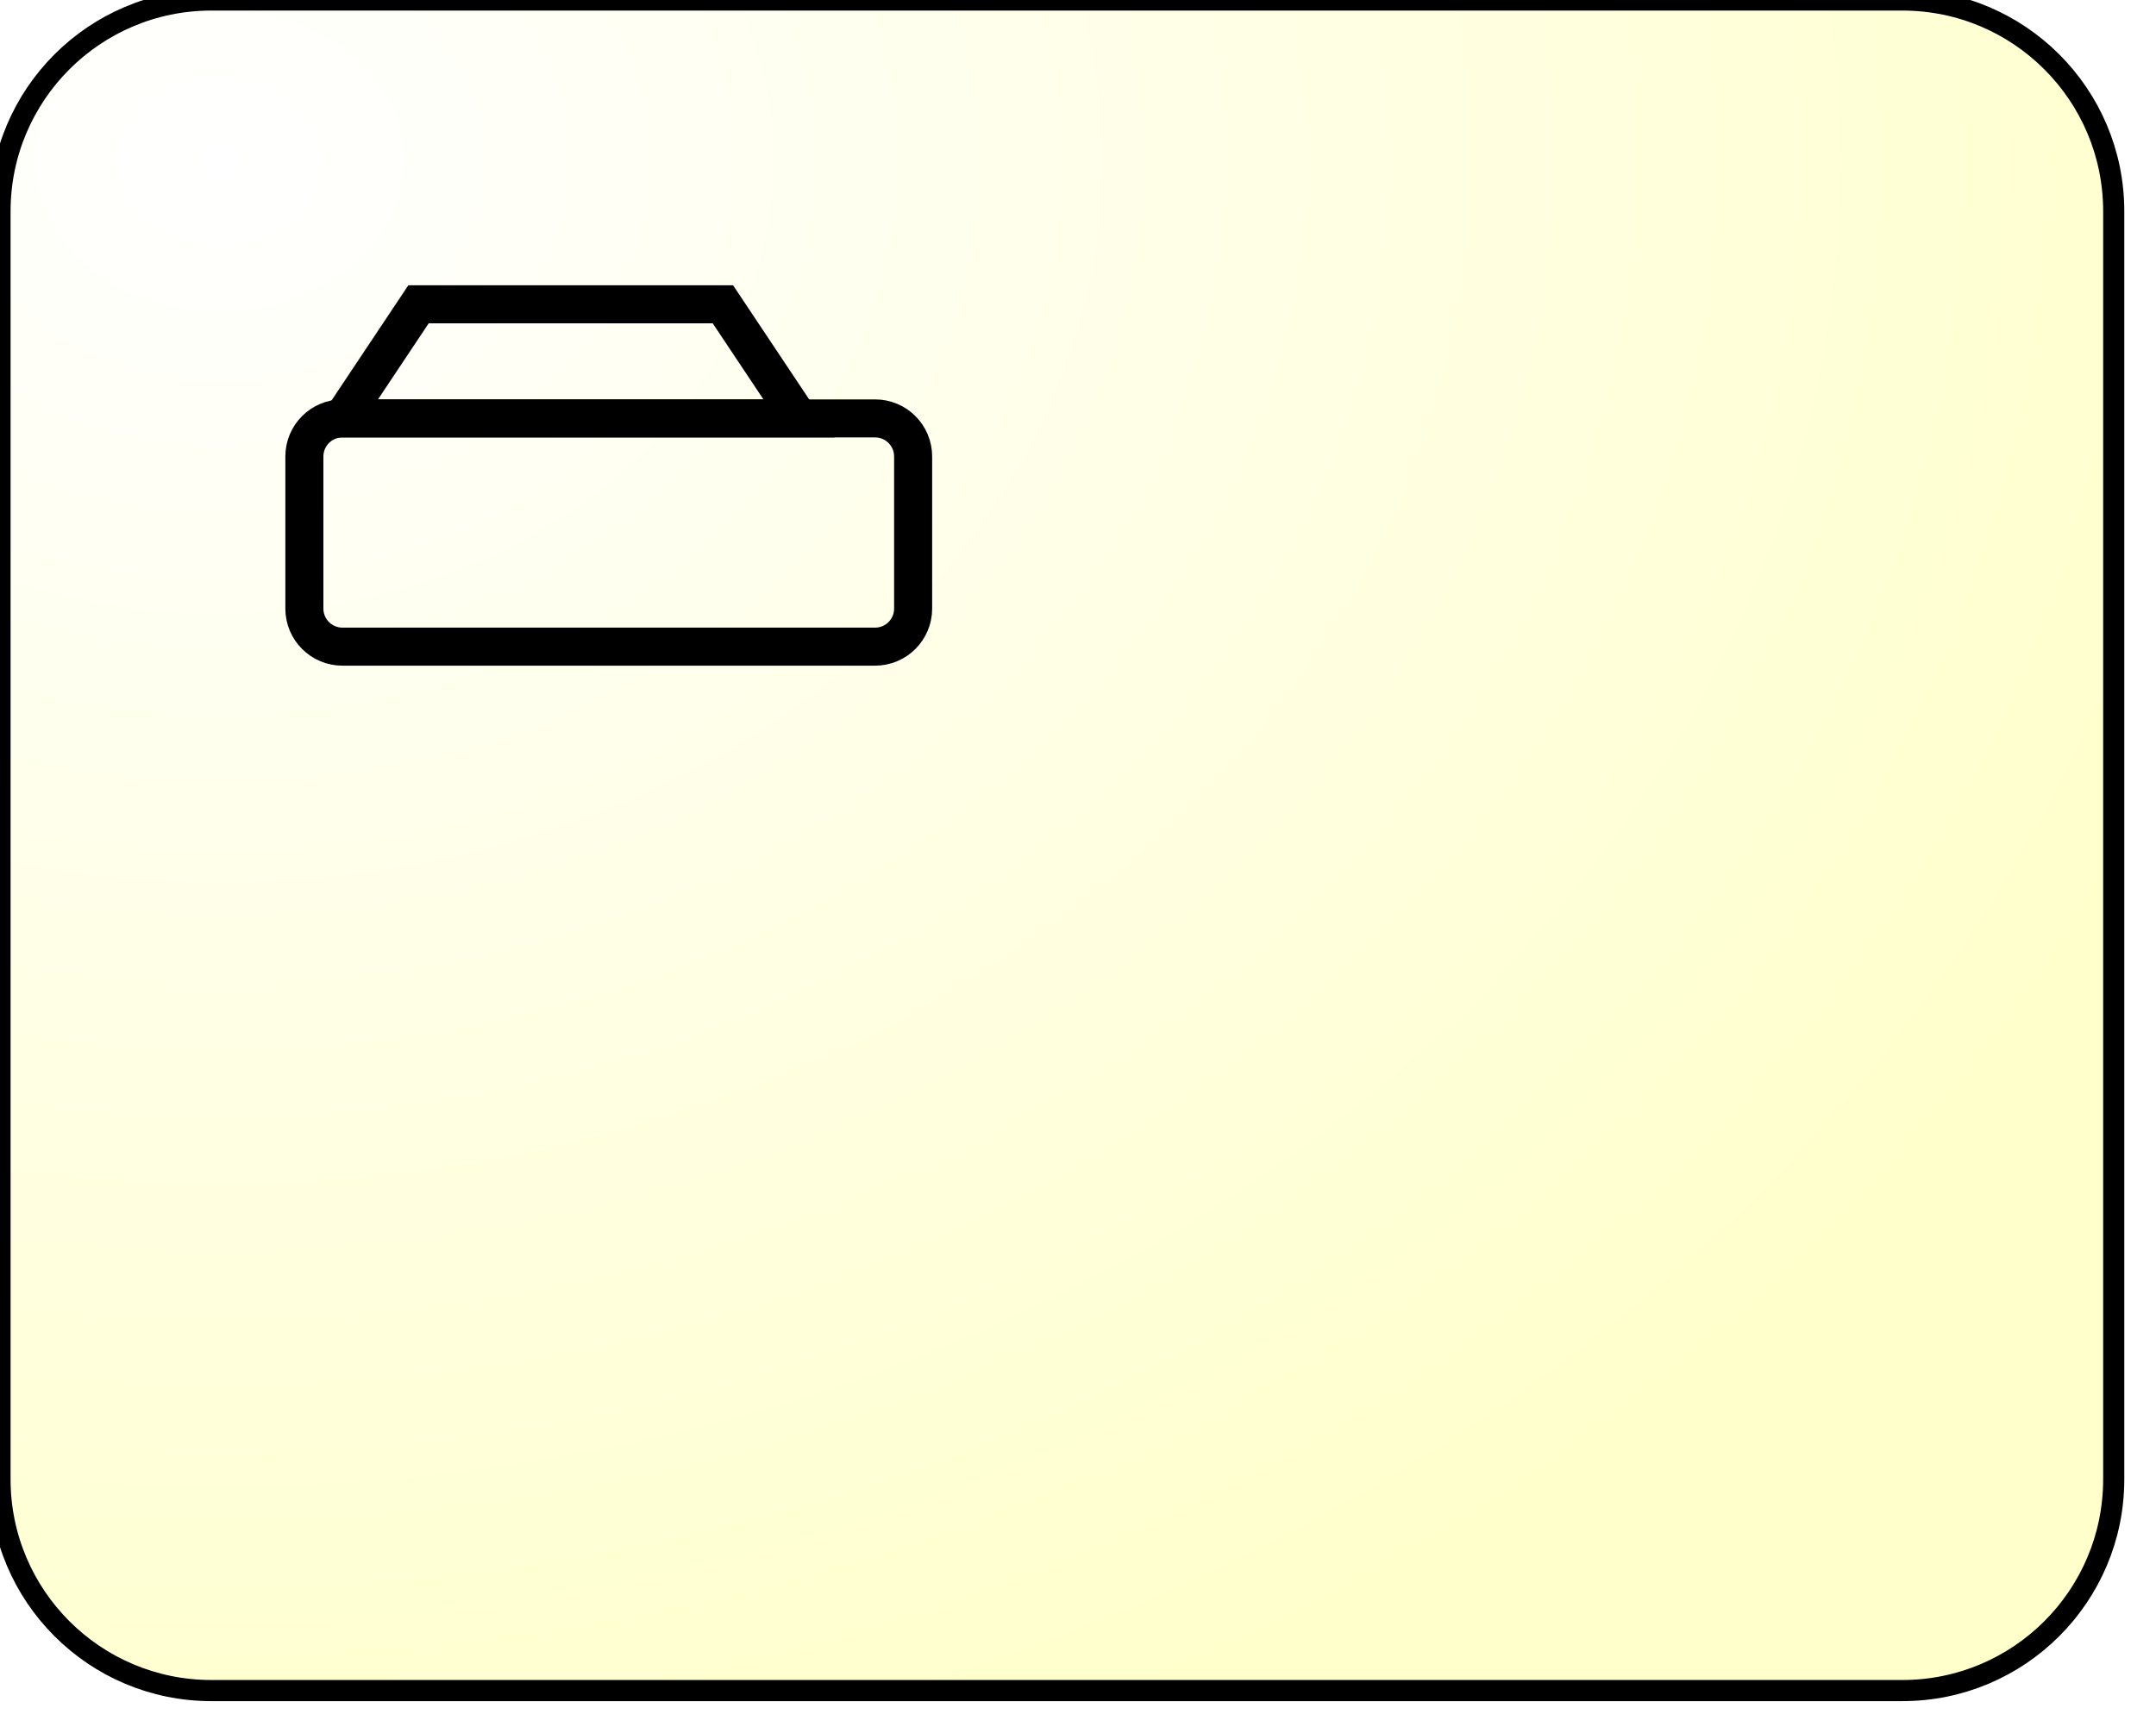
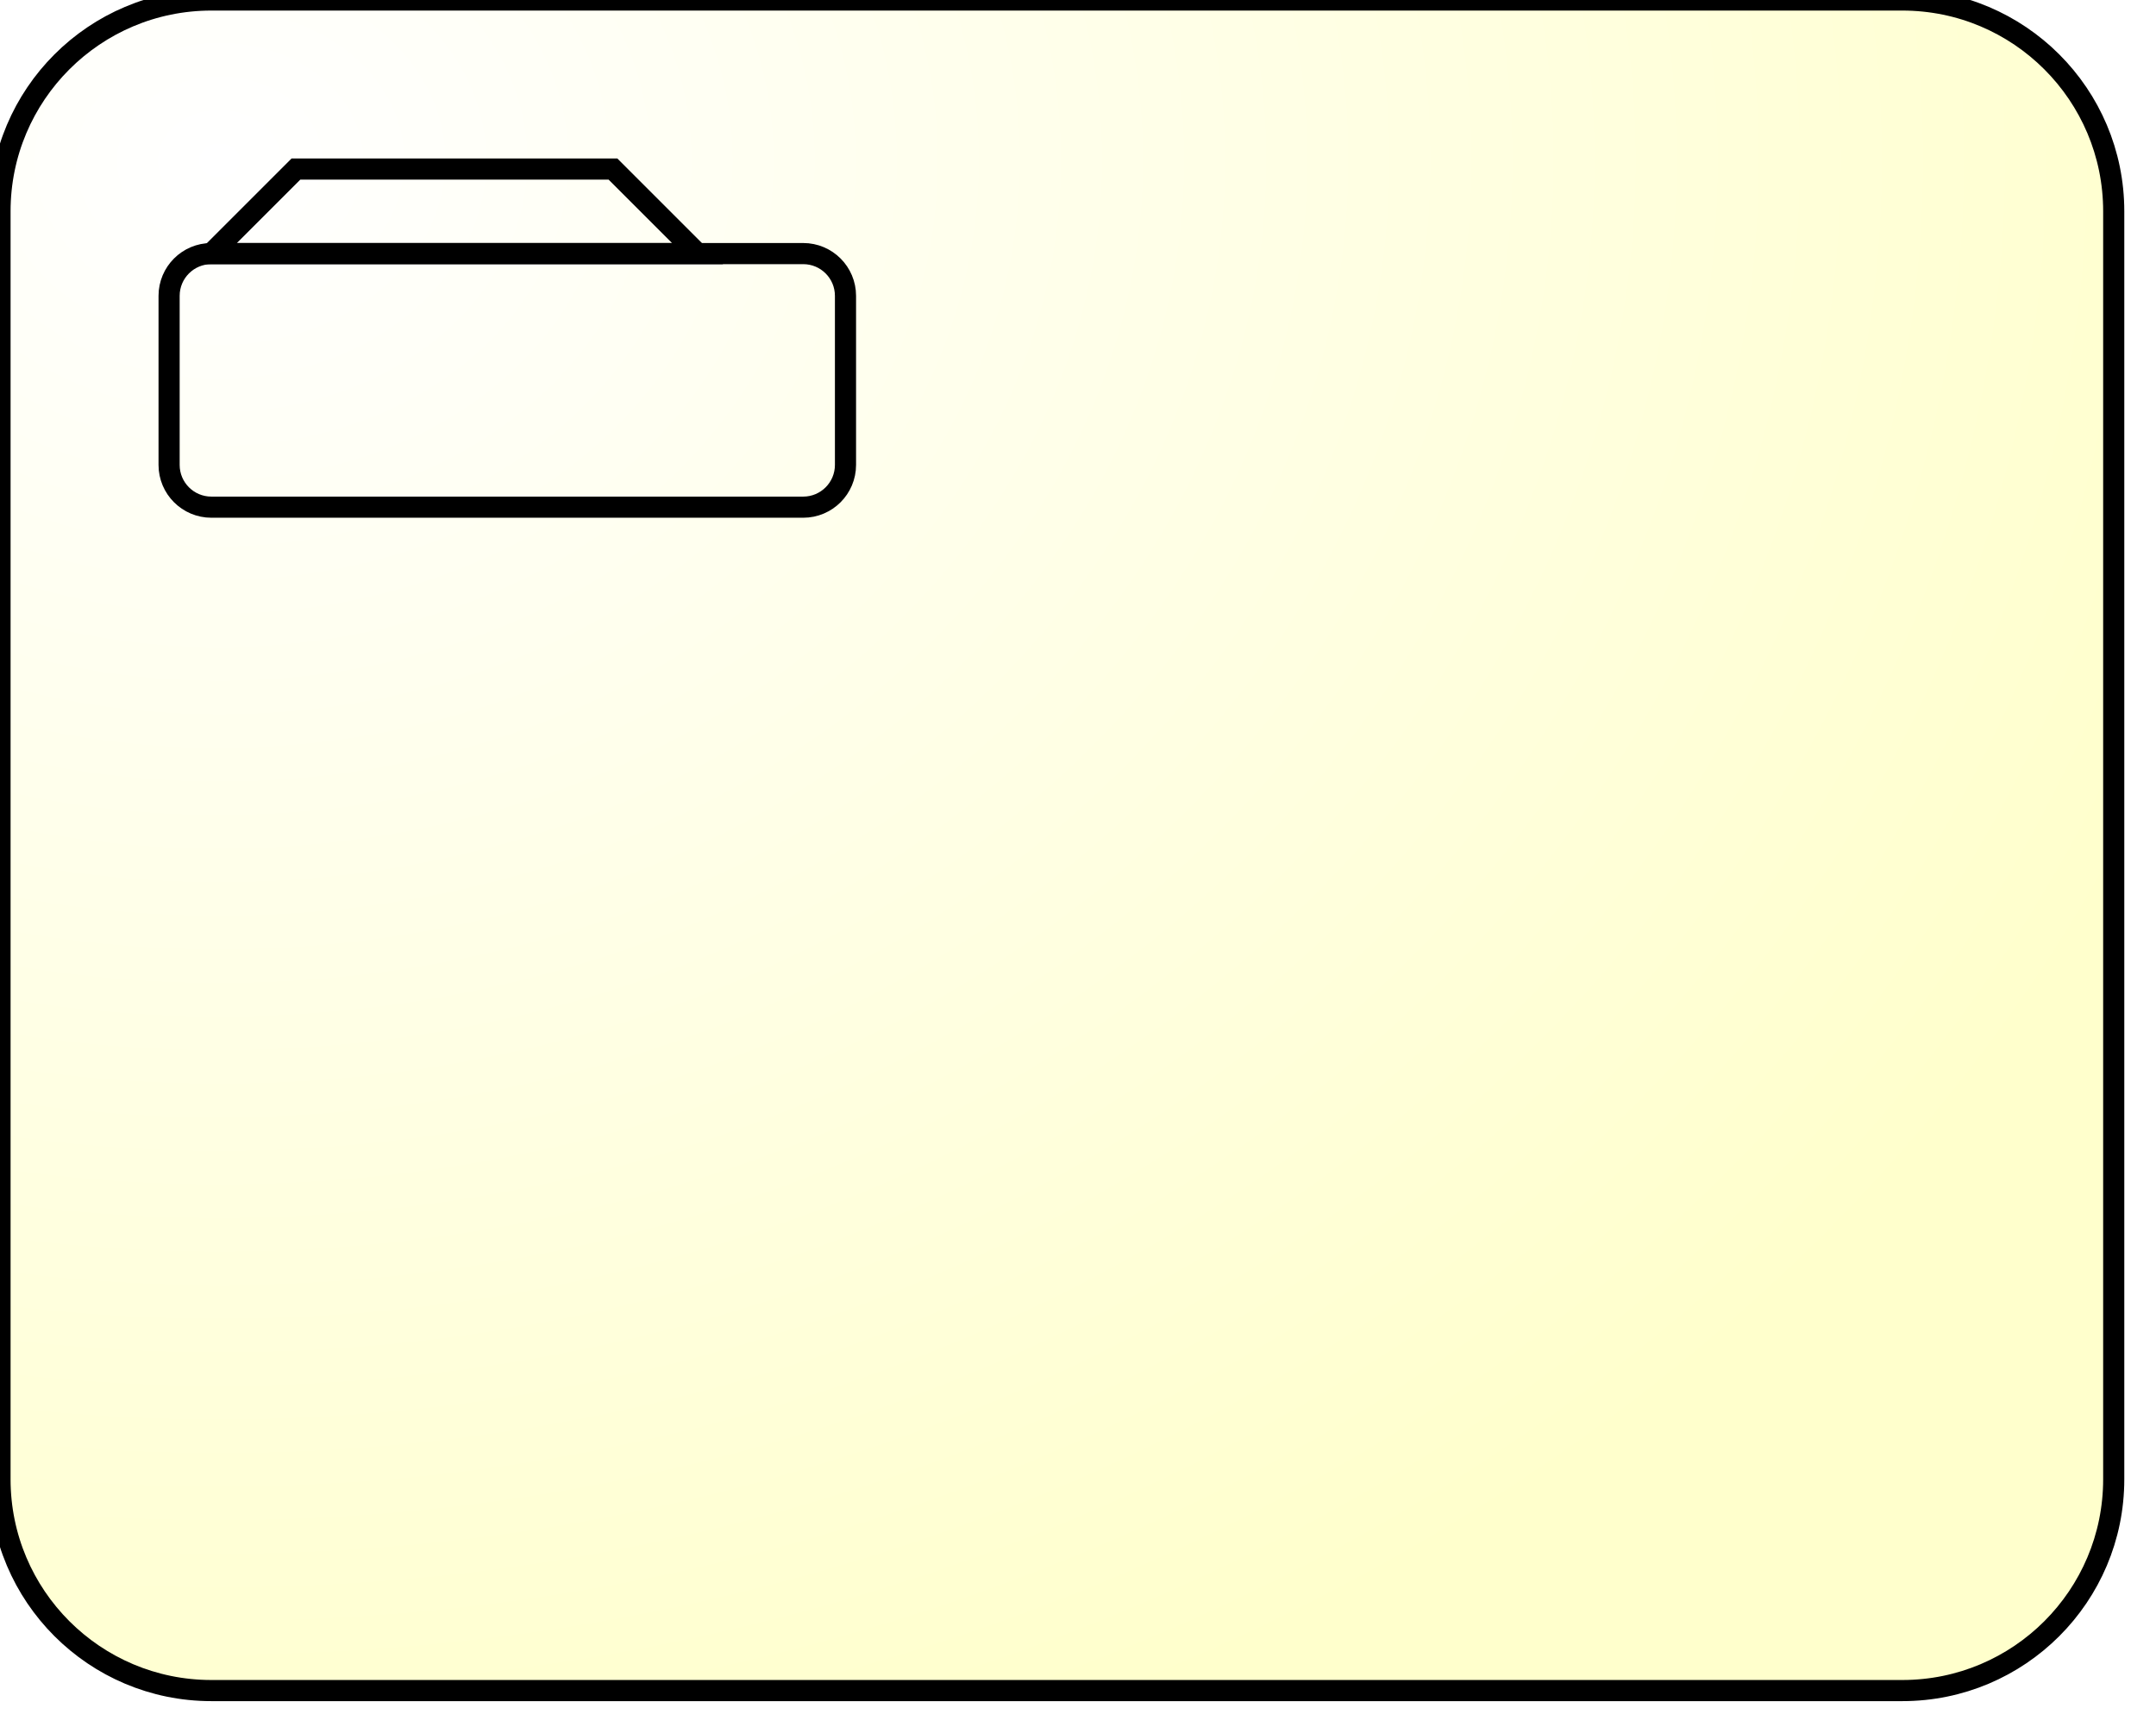
<svg xmlns="http://www.w3.org/2000/svg" xmlns:ns1="http://www.b3mn.org/oryx" width="102" height="82" version="1.0">
  <defs />
  <ns1:magnets>
    <ns1:magnet ns1:cx="1" ns1:cy="20" ns1:anchors="left" />
    <ns1:magnet ns1:cx="1" ns1:cy="40" ns1:anchors="left" />
    <ns1:magnet ns1:cx="1" ns1:cy="60" ns1:anchors="left" />
    <ns1:magnet ns1:cx="25" ns1:cy="79" ns1:anchors="bottom" />
    <ns1:magnet ns1:cx="50" ns1:cy="79" ns1:anchors="bottom" />
    <ns1:magnet ns1:cx="75" ns1:cy="79" ns1:anchors="bottom" />
    <ns1:magnet ns1:cx="99" ns1:cy="20" ns1:anchors="right" />
    <ns1:magnet ns1:cx="99" ns1:cy="40" ns1:anchors="right" />
    <ns1:magnet ns1:cx="99" ns1:cy="60" ns1:anchors="right" />
    <ns1:magnet ns1:cx="25" ns1:cy="1" ns1:anchors="top" />
    <ns1:magnet ns1:cx="50" ns1:cy="1" ns1:anchors="top" />
    <ns1:magnet ns1:cx="75" ns1:cy="1" ns1:anchors="top" />
    <ns1:magnet ns1:cx="50" ns1:cy="40" ns1:default="yes" />
  </ns1:magnets>
  <g pointer-events="fill" ns1:minimumSize="80 40">
    <defs>
      <radialGradient id="background" cx="10%" cy="10%" r="100%" fx="10%" fy="10%">
        <stop offset="0%" stop-color="#ffffff" stop-opacity="1" />
        <stop id="fill_el" offset="100%" stop-color="#ffffcc" stop-opacity="1" />
      </radialGradient>
      <radialGradient id="borderbackground" cx="10%" cy="10%" r="100%" fx="10%" fy="10%">
        <stop offset="0%" stop-color="#ffffff" stop-opacity="1" />
        <stop id="fill_border" offset="100%" stop-color="#ffffff" stop-opacity="1" />
      </radialGradient>
    </defs>
    <rect id="text_frame" ns1:anchors="bottom top right left" x="1" y="1" width="94" height="79" rx="10" ry="10" stroke="none" stroke-width="0" fill="none" />
    <rect id="bg_frame" ns1:resize="vertical horizontal" x="0" y="0" width="100" height="80" rx="10" ry="10" stroke="black" stroke-width="1" fill="url(#background) #ffffcc" />
-     <g transform="scale(1.8,1.8) translate(8,8)">
-       <path ns1:anchors="top left" id="frame10" style="fill:none;" stroke="black" d="M 1,3 L 3,0 L 11,0 L 13,3 z" />
-       <rect ns1:anchors="top left" x="0" y="3" width="16" ry="1" rx="1" height="6" stroke="black" fill="none" />
+     <g transform=" translate(8,8)">
+       <path ns1:anchors="top left" id="frame10" style="fill:none;" stroke="black" d="M 2,4 L 6,0 L 21,0 L 25,4 z" />
+       <rect ns1:anchors="top left" x="0" y="4" width="32" ry="2" rx="2" height="12" stroke="black" fill="none" />
    </g>
    <text font-size="12" id="text_name" x="50" y="40" ns1:align="middle center" ns1:fittoelem="text_frame" stroke="black">
		</text>
    <text ns1:anchors="bottom" font-size="12" id="requiredText" x="42" y="90" stroke="black" display="none">!
		</text>
    <text ns1:anchors="bottom" font-size="12" id="repetitionText" x="47" y="90" stroke="black" display="none">#
		</text>
    <g id="manualActivation">
      <path id="manualActivationPath" ns1:anchors="bottom" style="opacity:1;fill:#F0EFF0;" stroke="black" d="M 52,68 L 60,73 L 52,78 z" display="none" />
    </g>
  </g>
</svg>
